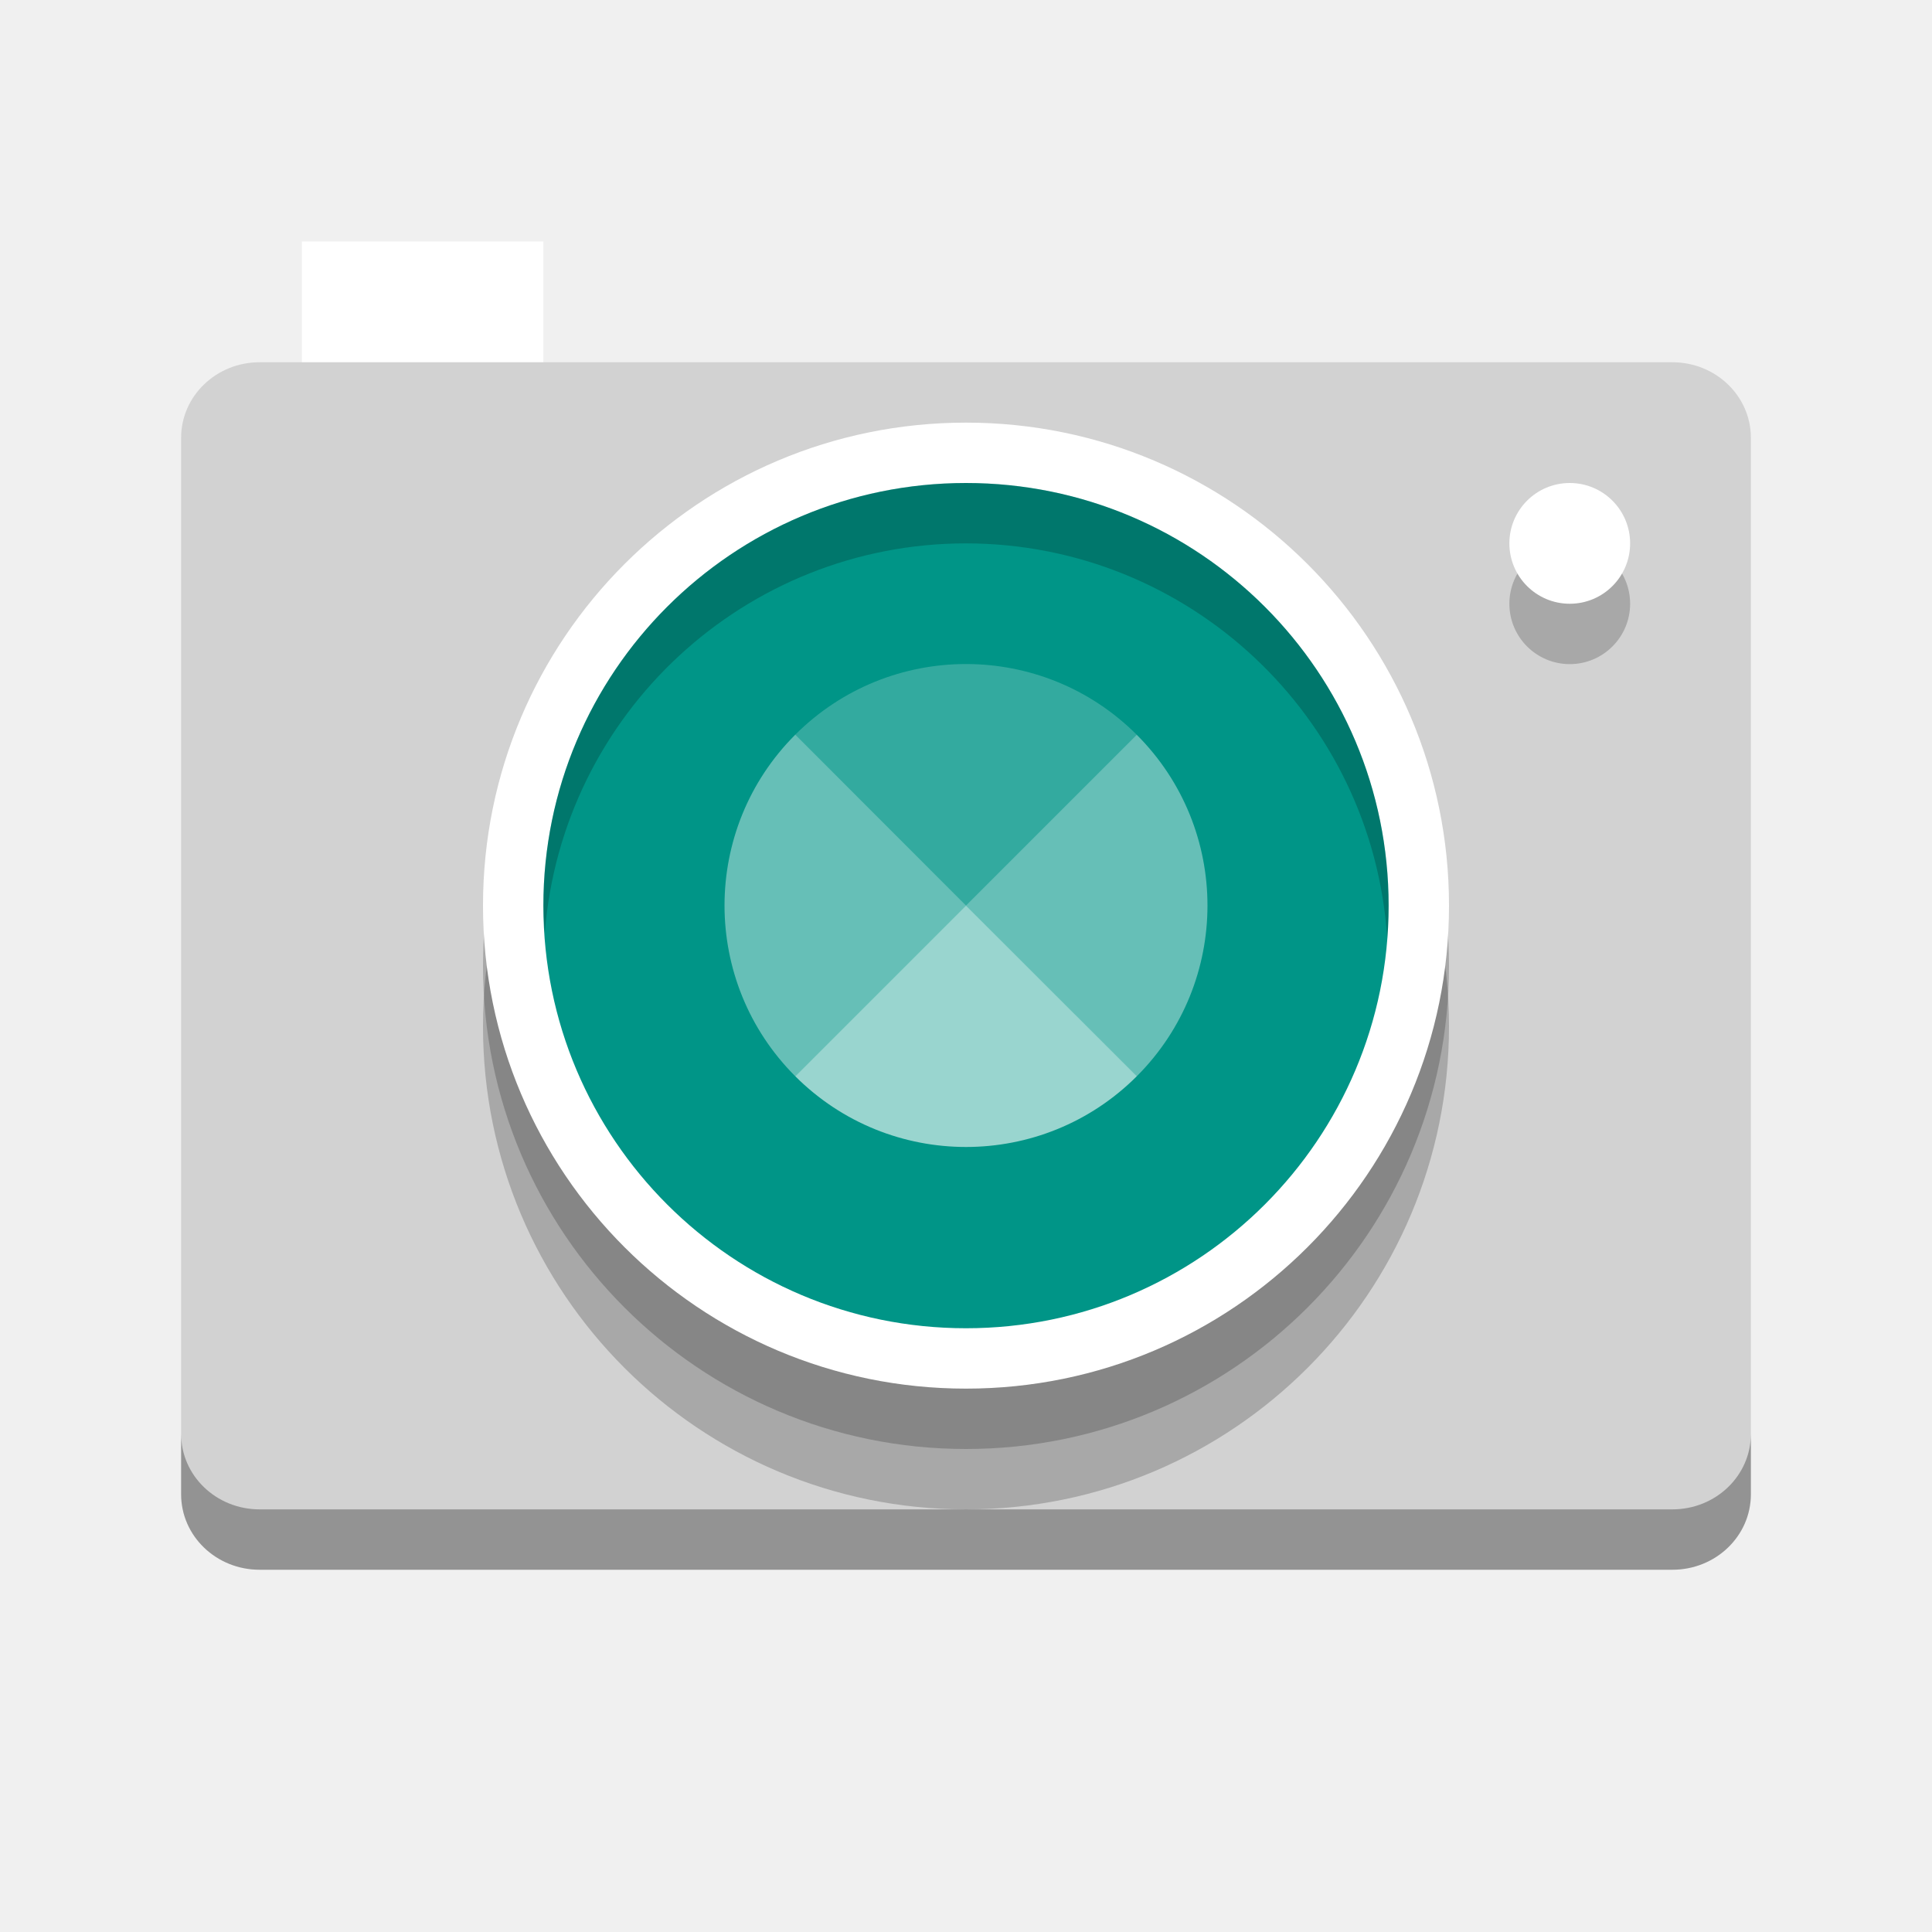
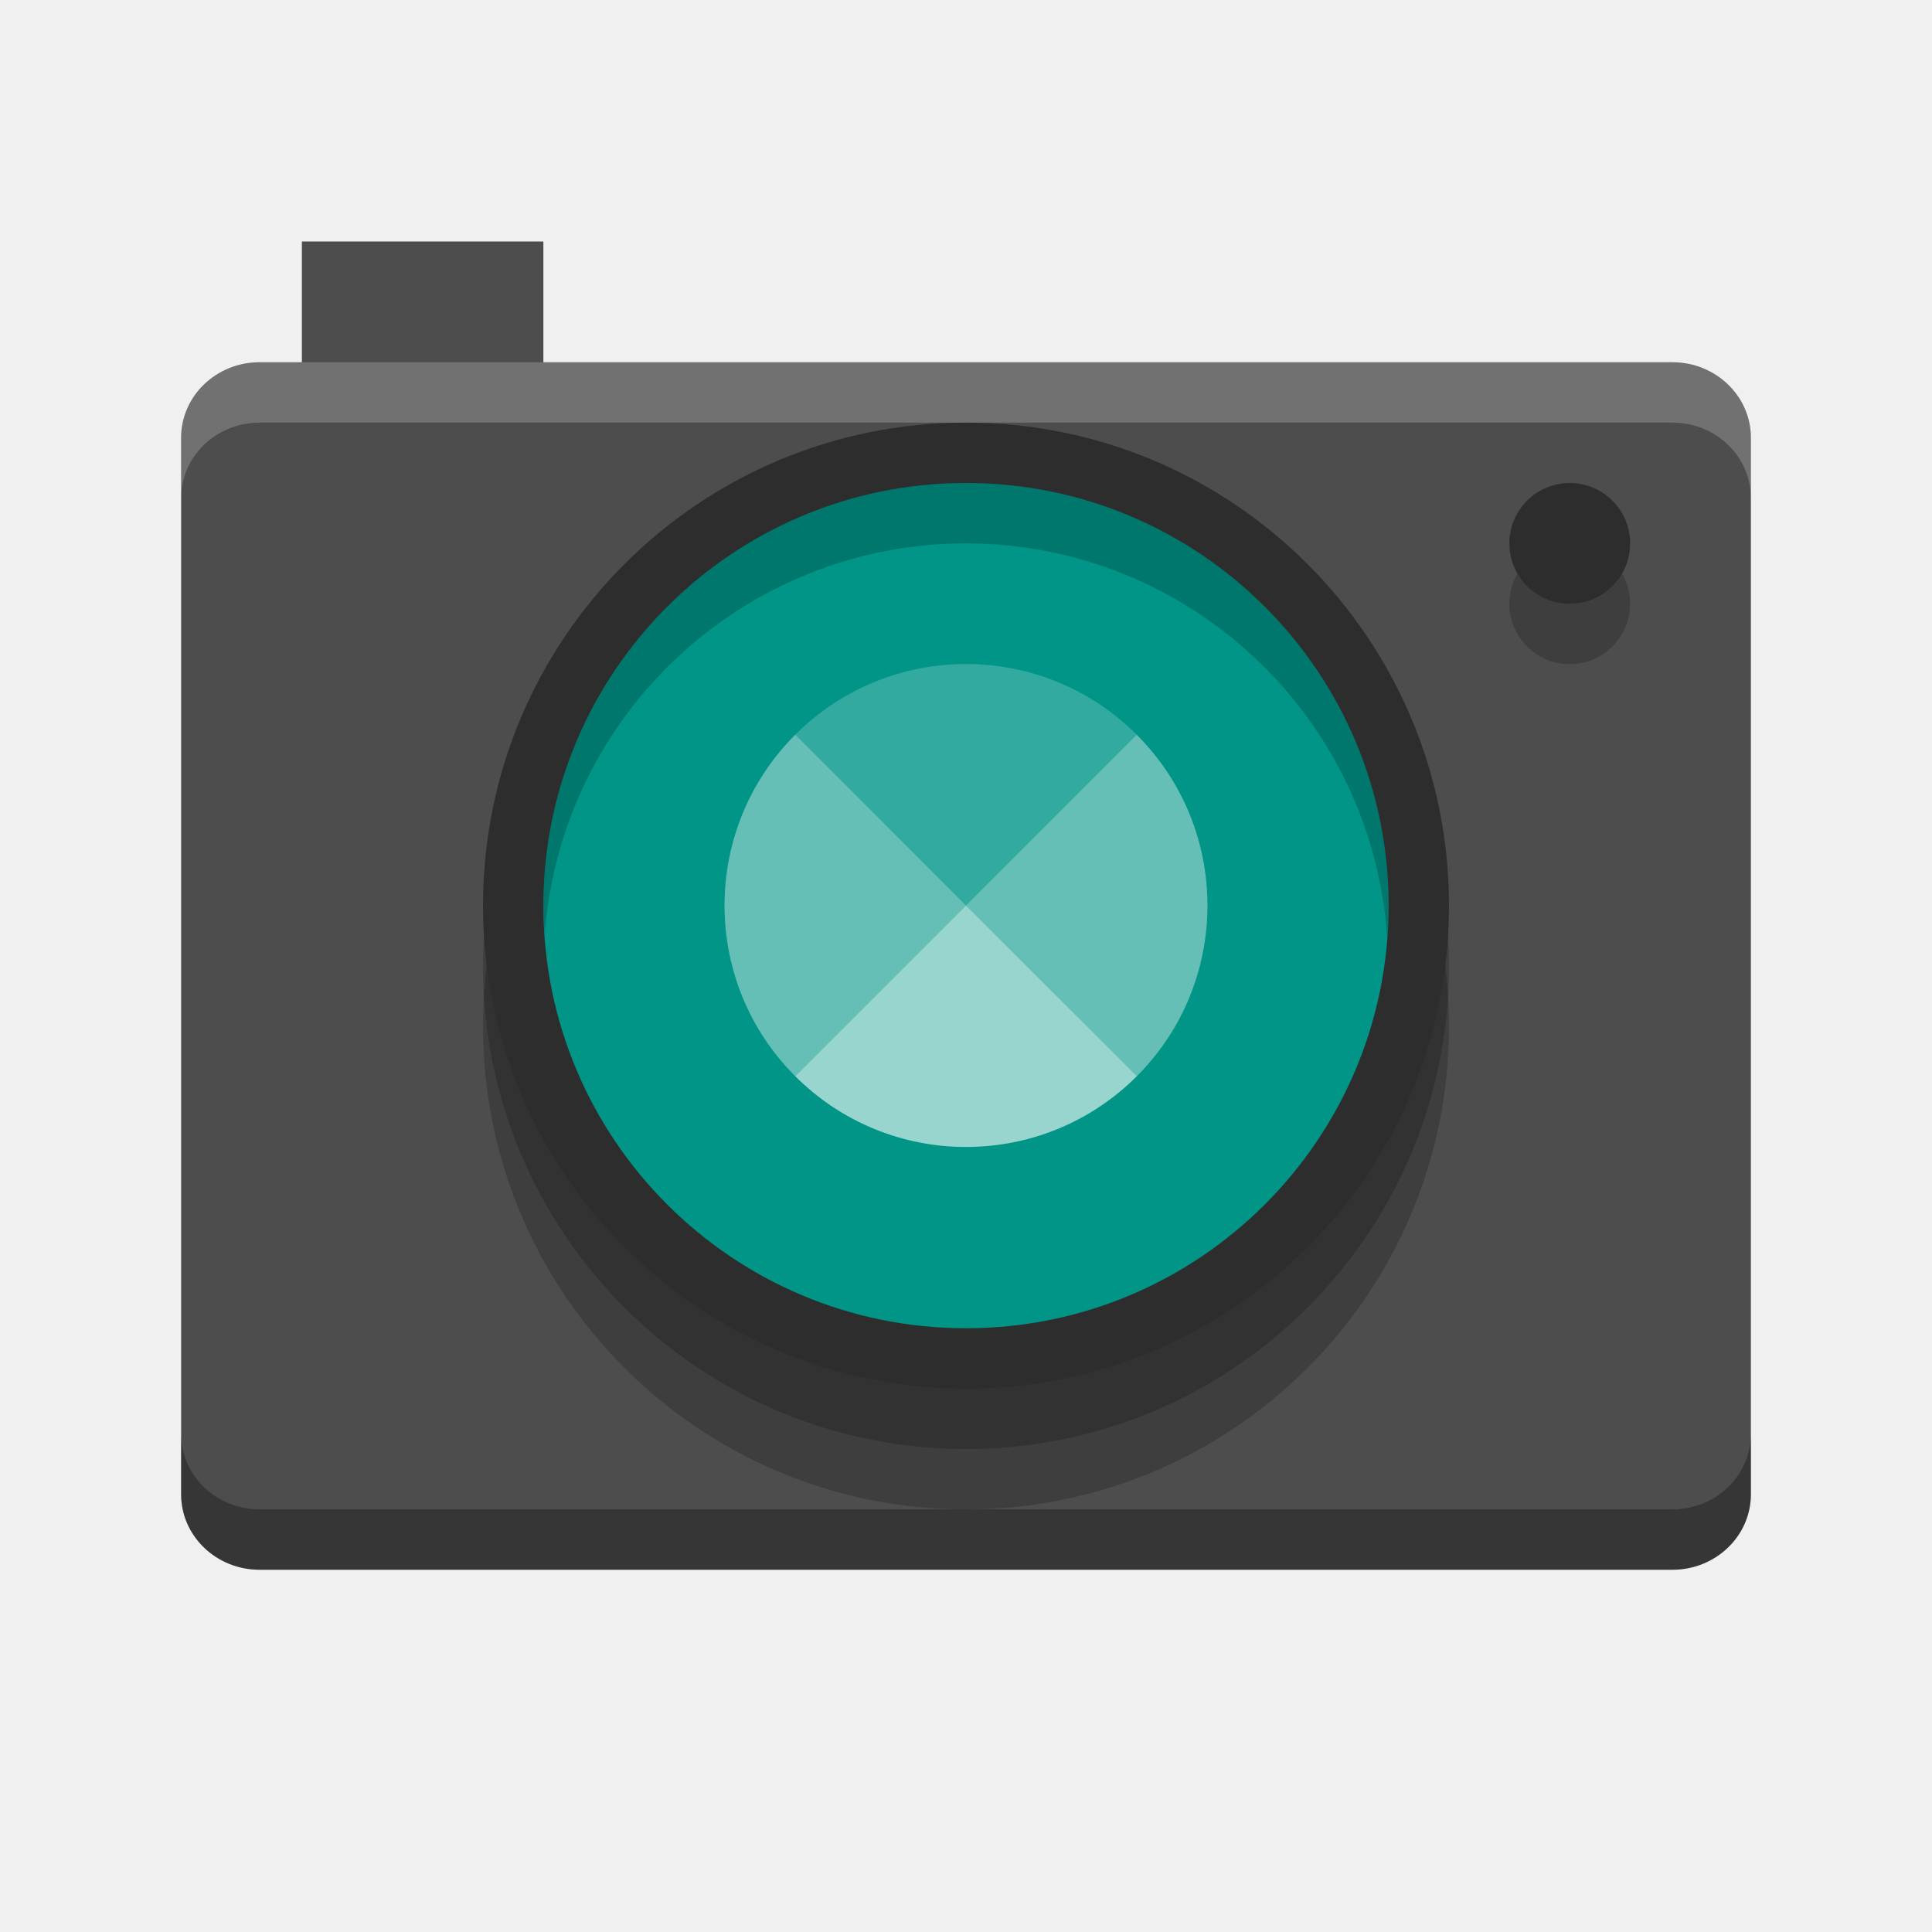
<svg xmlns="http://www.w3.org/2000/svg" id="svg2817" height="32" width="32" version="1.0">
+   <defs id="defs231" />
  <text id="text4087-2-6-5" opacity=".8" font-size="12.666px" xml:space="preserve" y="-5.187" x="877.226" font-family="'Bitstream Vera Sans'" fill="#000000">
    <tspan id="tspan4089-7-2-9" y="-5.187" x="877.226" />
  </text>
  <text id="text4087-2-6-5-5" opacity=".8" font-size="12.666px" xml:space="preserve" y="-45.929" x="901.187" font-family="'Bitstream Vera Sans'" fill="#000000">
    <tspan id="tspan4089-7-2-9-6" y="-45.929" x="901.187" />
  </text>
  <text id="text4087-2-6-5-2" opacity=".8" font-size="12.666px" xml:space="preserve" y="-76.007" x="-569.371" font-family="'Bitstream Vera Sans'" fill="#000000">
    <tspan id="tspan4089-7-2-9-2" y="-76.007" x="-569.371" />
  </text>
  <text id="text4087-2-6-5-59" opacity=".8" font-size="12.666px" xml:space="preserve" y="669.546" x="-2393.057" font-family="'Bitstream Vera Sans'" fill="#000000">
    <tspan id="tspan4089-7-2-9-4" y="669.546" x="-2393.057" />
  </text>
  <text id="text4087-2-6-5-1" opacity=".8" font-size="12.666px" xml:space="preserve" y="-461.328" x="-454.88" font-family="'Bitstream Vera Sans'" fill="#000000">
    <tspan id="tspan4089-7-2-9-7" y="-461.328" x="-454.88" />
  </text>
  <text id="text4087-2-6-5-7" opacity=".8" font-size="12.666px" xml:space="preserve" y="-874.798" x="352.722" font-family="'Bitstream Vera Sans'" fill="#000000">
    <tspan id="tspan4089-7-2-9-1" y="-874.798" x="352.722" />
  </text>
  <text id="text4087-2-6-5-5-3" opacity=".8" font-size="12.666px" xml:space="preserve" y="-915.54" x="376.683" font-family="'Bitstream Vera Sans'" fill="#000000">
    <tspan id="tspan4089-7-2-9-6-5" y="-915.54" x="376.683" />
  </text>
  <text id="text4087-2-6-5-3" opacity=".8" font-size="12.666px" xml:space="preserve" y="-922.75" x="-1114.78" font-family="'Bitstream Vera Sans'" fill="#000000">
    <tspan id="tspan4089-7-2-9-18" y="-922.75" x="-1114.78" />
  </text>
  <text id="text4087-2-6-5-4" opacity=".8" font-size="12.666px" xml:space="preserve" y="-1195.984" x="345.763" font-family="'Bitstream Vera Sans'" fill="#000000">
    <tspan id="tspan4089-7-2-9-9" y="-1195.984" x="345.763" />
  </text>
  <text id="text4087-2-6-5-7-1" opacity=".8" font-size="12.666px" xml:space="preserve" y="-569.293" x="1831.886" font-family="'Bitstream Vera Sans'" fill="#000000">
    <tspan id="tspan4089-7-2-9-1-8" y="-569.293" x="1831.886" />
  </text>
  <text id="text4087-2-6-5-5-5" opacity=".8" font-size="12.666px" xml:space="preserve" y="-610.034" x="1855.847" font-family="'Bitstream Vera Sans'" fill="#000000">
    <tspan id="tspan4089-7-2-9-6-9" y="-610.034" x="1855.847" />
  </text>
  <text id="text4087-2-6-5-75" opacity=".8" font-size="12.666px" xml:space="preserve" y="-617.244" x="364.384" font-family="'Bitstream Vera Sans'" fill="#000000">
    <tspan id="tspan4089-7-2-9-3" y="-617.244" x="364.384" />
  </text>
  <text id="text4087-2-6-5-4-8" opacity=".8" font-size="12.666px" xml:space="preserve" y="-890.478" x="1824.927" font-family="'Bitstream Vera Sans'" fill="#000000">
    <tspan id="tspan4089-7-2-9-9-8" y="-890.478" x="1824.927" />
  </text>
  <text id="text4087-2-6-5-45" opacity=".8" font-size="12.666px" xml:space="preserve" y="-665.336" x="-573.433" font-family="'Bitstream Vera Sans'" fill="#000000">
    <tspan id="tspan4089-7-2-9-75" y="-665.336" x="-573.433" />
  </text>
  <text id="text4087-2-6-5-59-7" opacity=".8" font-size="12.666px" xml:space="preserve" y="80.218" x="-2397.118" font-family="'Bitstream Vera Sans'" fill="#000000">
    <tspan id="tspan4089-7-2-9-4-0" y="80.218" x="-2397.118" />
  </text>
  <text id="text4087-2-6-5-8" opacity=".8" font-size="12.666px" xml:space="preserve" y="173.09" x="-682.363" font-family="'Bitstream Vera Sans'" fill="#000000">
    <tspan id="tspan4089-7-2-9-19" y="173.09" x="-682.363" />
  </text>
  <text id="text4087-2-6-5-7-5" opacity=".8" font-size="12.666px" xml:space="preserve" y="-6.092" x="426.662" font-family="'Bitstream Vera Sans'" fill="#000000">
    <tspan id="tspan4089-7-2-9-1-2" y="-6.092" x="426.662" />
  </text>
  <text id="text4087-2-6-5-5-0" opacity=".8" font-size="12.666px" xml:space="preserve" y="-46.834" x="450.622" font-family="'Bitstream Vera Sans'" fill="#000000">
    <tspan id="tspan4089-7-2-9-6-2" y="-46.834" x="450.622" />
  </text>
  <text id="text4087-2-6-5-26" opacity=".8" font-size="12.666px" xml:space="preserve" y="-54.044" x="-1040.841" font-family="'Bitstream Vera Sans'" fill="#000000">
    <tspan id="tspan4089-7-2-9-90" y="-54.044" x="-1040.841" />
  </text>
  <text id="text4087-2-6-5-4-3" opacity=".8" font-size="12.666px" xml:space="preserve" y="-327.278" x="419.702" font-family="'Bitstream Vera Sans'" fill="#000000">
    <tspan id="tspan4089-7-2-9-9-5" y="-327.278" x="419.702" />
  </text>
  <text id="text4087-2-6-5-55" opacity=".8" font-size="12.666px" xml:space="preserve" y="-56.758" x="-608.033" font-family="'Bitstream Vera Sans'" fill="#000000">
    <tspan id="tspan4089-7-2-9-32" y="-56.758" x="-608.033" />
  </text>
  <text id="text4087-2-6-5-59-9" opacity=".8" font-size="12.666px" xml:space="preserve" y="688.795" x="-2431.718" font-family="'Bitstream Vera Sans'" fill="#000000">
    <tspan id="tspan4089-7-2-9-4-1" y="688.795" x="-2431.718" />
  </text>
  <text id="text4087-2-6-5-1-8" opacity=".8" font-size="12.666px" xml:space="preserve" y="-918.289" x="-456.939" font-family="'Bitstream Vera Sans'" fill="#000000">
    <tspan id="tspan4089-7-2-9-7-8" y="-918.289" x="-456.939" />
  </text>
  <text id="text4087-2-6-5-7-8" opacity=".8" font-size="12.666px" xml:space="preserve" y="-1331.759" x="350.663" font-family="'Bitstream Vera Sans'" fill="#000000">
    <tspan id="tspan4089-7-2-9-1-9" y="-1331.759" x="350.663" />
  </text>
  <text id="text4087-2-6-5-5-52" opacity=".8" font-size="12.666px" xml:space="preserve" y="-1372.501" x="374.624" font-family="'Bitstream Vera Sans'" fill="#000000">
    <tspan id="tspan4089-7-2-9-6-4" y="-1372.501" x="374.624" />
  </text>
  <text id="text4087-2-6-5-3-4" opacity=".8" font-size="12.666px" xml:space="preserve" y="-1379.71" x="-1116.84" font-family="'Bitstream Vera Sans'" fill="#000000">
    <tspan id="tspan4089-7-2-9-18-3" y="-1379.71" x="-1116.84" />
  </text>
  <text id="text4087-2-6-5-4-7" opacity=".8" font-size="12.666px" xml:space="preserve" y="-1652.945" x="343.703" font-family="'Bitstream Vera Sans'" fill="#000000">
    <tspan id="tspan4089-7-2-9-9-54" y="-1652.945" x="343.703" />
  </text>
  <text id="text4087-2-6-5-7-1-2" opacity=".8" font-size="12.666px" xml:space="preserve" y="-1026.253" x="1829.826" font-family="'Bitstream Vera Sans'" fill="#000000">
    <tspan id="tspan4089-7-2-9-1-8-0" y="-1026.253" x="1829.826" />
  </text>
  <text id="text4087-2-6-5-5-5-6" opacity=".8" font-size="12.666px" xml:space="preserve" y="-1066.995" x="1853.787" font-family="'Bitstream Vera Sans'" fill="#000000">
    <tspan id="tspan4089-7-2-9-6-9-8" y="-1066.995" x="1853.787" />
  </text>
  <text id="text4087-2-6-5-75-4" opacity=".8" font-size="12.666px" xml:space="preserve" y="-1074.205" x="362.324" font-family="'Bitstream Vera Sans'" fill="#000000">
    <tspan id="tspan4089-7-2-9-3-9" y="-1074.205" x="362.324" />
  </text>
  <text id="text4087-2-6-5-4-8-1" opacity=".8" font-size="12.666px" xml:space="preserve" y="-1347.439" x="1822.867" font-family="'Bitstream Vera Sans'" fill="#000000">
    <tspan id="tspan4089-7-2-9-9-8-8" y="-1347.439" x="1822.867" />
  </text>
  <text id="text4087-2-6-5-45-0" opacity=".8" font-size="12.666px" xml:space="preserve" y="-1122.296" x="-575.492" font-family="'Bitstream Vera Sans'" fill="#000000">
    <tspan id="tspan4089-7-2-9-75-2" y="-1122.296" x="-575.492" />
  </text>
  <text id="text4087-2-6-5-59-5" opacity=".8" font-size="12.666px" xml:space="preserve" y="-376.743" x="-2399.178" font-family="'Bitstream Vera Sans'" fill="#000000">
    <tspan id="tspan4089-7-2-9-4-00" y="-376.743" x="-2399.178" />
  </text>
  <text id="text4087-2-6-5-264" opacity=".8" font-size="12.666px" xml:space="preserve" y="-283.87" x="-684.422" font-family="'Bitstream Vera Sans'" fill="#000000">
    <tspan id="tspan4089-7-2-9-8" y="-283.87" x="-684.422" />
  </text>
  <text id="text4087-2-6-5-42" opacity=".8" font-size="12.666px" xml:space="preserve" y="-42.956" x="155.592" font-family="'Bitstream Vera Sans'" fill="#000000">
    <tspan id="tspan4089-7-2-9-93" y="-42.956" x="155.592" />
  </text>
  <text id="text4087-2-6-5-5-05" opacity=".8" font-size="12.666px" xml:space="preserve" y="-83.698" x="179.553" font-family="'Bitstream Vera Sans'" fill="#000000">
    <tspan id="tspan4089-7-2-9-6-49" y="-83.698" x="179.553" />
  </text>
  <text id="text4087-2-6-5-1-4" opacity=".8" font-size="12.666px" xml:space="preserve" y="-277.727" x="-1090.263" font-family="'Bitstream Vera Sans'" fill="#000000">
    <tspan id="tspan4089-7-2-9-7-7" y="-277.727" x="-1090.263" />
  </text>
  <text id="text4087-2-6-5-7-56" opacity=".8" font-size="12.666px" xml:space="preserve" y="-691.197" x="-282.661" font-family="'Bitstream Vera Sans'" fill="#000000">
    <tspan id="tspan4089-7-2-9-1-1" y="-691.197" x="-282.661" />
  </text>
  <text id="text4087-2-6-5-5-8" opacity=".8" font-size="12.666px" xml:space="preserve" y="-731.938" x="-258.7" font-family="'Bitstream Vera Sans'" fill="#000000">
    <tspan id="tspan4089-7-2-9-6-7" y="-731.938" x="-258.7" />
  </text>
  <text id="text4087-2-6-5-3-42" opacity=".8" font-size="12.666px" xml:space="preserve" y="-739.148" x="-1750.164" font-family="'Bitstream Vera Sans'" fill="#000000">
    <tspan id="tspan4089-7-2-9-18-39" y="-739.148" x="-1750.164" />
  </text>
  <text id="text4087-2-6-5-4-4" opacity=".8" font-size="12.666px" xml:space="preserve" y="-1012.383" x="-289.621" font-family="'Bitstream Vera Sans'" fill="#000000">
    <tspan id="tspan4089-7-2-9-9-3" y="-1012.383" x="-289.621" />
  </text>
  <text id="text4087-2-6-5-7-1-0" opacity=".8" font-size="12.666px" xml:space="preserve" y="-385.691" x="1196.503" font-family="'Bitstream Vera Sans'" fill="#000000">
    <tspan id="tspan4089-7-2-9-1-8-5" y="-385.691" x="1196.503" />
  </text>
  <text id="text4087-2-6-5-5-5-5" opacity=".8" font-size="12.666px" xml:space="preserve" y="-426.433" x="1220.463" font-family="'Bitstream Vera Sans'" fill="#000000">
    <tspan id="tspan4089-7-2-9-6-9-2" y="-426.433" x="1220.463" />
  </text>
  <text id="text4087-2-6-5-75-9" opacity=".8" font-size="12.666px" xml:space="preserve" y="-433.643" x="-271" font-family="'Bitstream Vera Sans'" fill="#000000">
    <tspan id="tspan4089-7-2-9-3-1" y="-433.643" x="-271" />
  </text>
  <text id="text4087-2-6-5-4-8-18" opacity=".8" font-size="12.666px" xml:space="preserve" y="-706.877" x="1189.543" font-family="'Bitstream Vera Sans'" fill="#000000">
    <tspan id="tspan4089-7-2-9-9-8-4" y="-706.877" x="1189.543" />
  </text>
  <text id="text4087-2-6-5-45-3" opacity=".8" font-size="12.666px" xml:space="preserve" y="-481.734" x="-1208.816" font-family="'Bitstream Vera Sans'" fill="#000000">
    <tspan id="tspan4089-7-2-9-75-7" y="-481.734" x="-1208.816" />
  </text>
  <text id="text4087-2-6-5-59-8" opacity=".8" font-size="12.666px" xml:space="preserve" y="263.819" x="-3032.502" font-family="'Bitstream Vera Sans'" fill="#000000">
    <tspan id="tspan4089-7-2-9-4-2" y="263.819" x="-3032.502" />
  </text>
  <g id="layer4-0" transform="matrix(.90475 0 0 .90475 -716.75 -692.29)">
    <text id="text4087-2-6-5-20" opacity=".8" font-size="14px" xml:space="preserve" y="1159.415" x="-664.274" font-family="'Bitstream Vera Sans'" fill="#000000">
      <tspan id="tspan4089-7-2-9-82" y="1159.415" x="-664.274" />
    </text>
  </g>
  <text id="text4087-2-6-5-9" opacity=".8" font-size="12.666px" xml:space="preserve" y="2.051" x="877.226" font-family="'Bitstream Vera Sans'" fill="#000000">
    <tspan id="tspan4089-7-2-9-43" y="2.051" x="877.226" />
  </text>
  <text id="text4087-2-6-5-5-51" opacity=".8" font-size="12.666px" xml:space="preserve" y="-38.691" x="901.187" font-family="'Bitstream Vera Sans'" fill="#000000">
    <tspan id="tspan4089-7-2-9-6-74" y="-38.691" x="901.187" />
  </text>
  <text id="text4087-2-6-5-2-3" opacity=".8" font-size="12.666px" xml:space="preserve" y="-68.769" x="-569.371" font-family="'Bitstream Vera Sans'" fill="#000000">
    <tspan id="tspan4089-7-2-9-2-1" y="-68.769" x="-569.371" />
  </text>
  <text id="text4087-2-6-5-59-4" opacity=".8" font-size="12.666px" xml:space="preserve" y="676.784" x="-2393.057" font-family="'Bitstream Vera Sans'" fill="#000000">
    <tspan id="tspan4089-7-2-9-4-6" y="676.784" x="-2393.057" />
  </text>
  <text id="text4087-2-6-5-1-9" opacity=".8" font-size="12.666px" xml:space="preserve" y="-454.09" x="-454.88" font-family="'Bitstream Vera Sans'" fill="#000000">
    <tspan id="tspan4089-7-2-9-7-4" y="-454.09" x="-454.88" />
  </text>
  <text id="text4087-2-6-5-7-2" opacity=".8" font-size="12.666px" xml:space="preserve" y="-867.56" x="352.722" font-family="'Bitstream Vera Sans'" fill="#000000">
    <tspan id="tspan4089-7-2-9-1-26" y="-867.56" x="352.722" />
  </text>
  <text id="text4087-2-6-5-5-3-4" opacity=".8" font-size="12.666px" xml:space="preserve" y="-908.302" x="376.683" font-family="'Bitstream Vera Sans'" fill="#000000">
    <tspan id="tspan4089-7-2-9-6-5-1" y="-908.302" x="376.683" />
  </text>
  <text id="text4087-2-6-5-3-2" opacity=".8" font-size="12.666px" xml:space="preserve" y="-915.512" x="-1114.78" font-family="'Bitstream Vera Sans'" fill="#000000">
    <tspan id="tspan4089-7-2-9-18-8" y="-915.512" x="-1114.78" />
  </text>
  <text id="text4087-2-6-5-4-89" opacity=".8" font-size="12.666px" xml:space="preserve" y="-1188.746" x="345.763" font-family="'Bitstream Vera Sans'" fill="#000000">
    <tspan id="tspan4089-7-2-9-9-2" y="-1188.746" x="345.763" />
  </text>
  <text id="text4087-2-6-5-7-1-8" opacity=".8" font-size="12.666px" xml:space="preserve" y="-562.055" x="1831.886" font-family="'Bitstream Vera Sans'" fill="#000000">
    <tspan id="tspan4089-7-2-9-1-8-8" y="-562.055" x="1831.886" />
  </text>
  <text id="text4087-2-6-5-5-5-8" opacity=".8" font-size="12.666px" xml:space="preserve" y="-602.797" x="1855.847" font-family="'Bitstream Vera Sans'" fill="#000000">
    <tspan id="tspan4089-7-2-9-6-9-6" y="-602.797" x="1855.847" />
  </text>
  <text id="text4087-2-6-5-75-8" opacity=".8" font-size="12.666px" xml:space="preserve" y="-610.006" x="364.384" font-family="'Bitstream Vera Sans'" fill="#000000">
    <tspan id="tspan4089-7-2-9-3-3" y="-610.006" x="364.384" />
  </text>
  <text id="text4087-2-6-5-4-8-8" opacity=".8" font-size="12.666px" xml:space="preserve" y="-883.24" x="1824.927" font-family="'Bitstream Vera Sans'" fill="#000000">
    <tspan id="tspan4089-7-2-9-9-8-3" y="-883.24" x="1824.927" />
  </text>
  <text id="text4087-2-6-5-45-33" opacity=".8" font-size="12.666px" xml:space="preserve" y="-658.098" x="-573.433" font-family="'Bitstream Vera Sans'" fill="#000000">
    <tspan id="tspan4089-7-2-9-75-8" y="-658.098" x="-573.433" />
  </text>
  <text id="text4087-2-6-5-59-7-0" opacity=".8" font-size="12.666px" xml:space="preserve" y="87.456" x="-2397.118" font-family="'Bitstream Vera Sans'" fill="#000000">
    <tspan id="tspan4089-7-2-9-4-0-4" y="87.456" x="-2397.118" />
  </text>
  <text id="text4087-2-6-5-8-7" opacity=".8" font-size="12.666px" xml:space="preserve" y="180.328" x="-682.363" font-family="'Bitstream Vera Sans'" fill="#000000">
    <tspan id="tspan4089-7-2-9-19-6" y="180.328" x="-682.363" />
  </text>
  <text id="text4087-2-6-5-7-5-8" opacity=".8" font-size="12.666px" xml:space="preserve" y="1.146" x="426.662" font-family="'Bitstream Vera Sans'" fill="#000000">
    <tspan id="tspan4089-7-2-9-1-2-9" y="1.146" x="426.662" />
  </text>
  <text id="text4087-2-6-5-5-0-0" opacity=".8" font-size="12.666px" xml:space="preserve" y="-39.596" x="450.622" font-family="'Bitstream Vera Sans'" fill="#000000">
    <tspan id="tspan4089-7-2-9-6-2-6" y="-39.596" x="450.622" />
  </text>
  <text id="text4087-2-6-5-26-8" opacity=".8" font-size="12.666px" xml:space="preserve" y="-46.806" x="-1040.841" font-family="'Bitstream Vera Sans'" fill="#000000">
    <tspan id="tspan4089-7-2-9-90-7" y="-46.806" x="-1040.841" />
  </text>
  <text id="text4087-2-6-5-4-3-9" opacity=".8" font-size="12.666px" xml:space="preserve" y="-320.04" x="419.702" font-family="'Bitstream Vera Sans'" fill="#000000">
    <tspan id="tspan4089-7-2-9-9-5-0" y="-320.04" x="419.702" />
  </text>
  <text id="text4087-2-6-5-55-3" opacity=".8" font-size="12.666px" xml:space="preserve" y="-49.52" x="-608.033" font-family="'Bitstream Vera Sans'" fill="#000000">
    <tspan id="tspan4089-7-2-9-32-3" y="-49.52" x="-608.033" />
  </text>
  <text id="text4087-2-6-5-59-9-3" opacity=".8" font-size="12.666px" xml:space="preserve" y="696.033" x="-2431.718" font-family="'Bitstream Vera Sans'" fill="#000000">
    <tspan id="tspan4089-7-2-9-4-1-7" y="696.033" x="-2431.718" />
  </text>
  <text id="text4087-2-6-5-1-8-3" opacity=".8" font-size="12.666px" xml:space="preserve" y="-911.051" x="-456.939" font-family="'Bitstream Vera Sans'" fill="#000000">
    <tspan id="tspan4089-7-2-9-7-8-2" y="-911.051" x="-456.939" />
  </text>
  <text id="text4087-2-6-5-7-8-6" opacity=".8" font-size="12.666px" xml:space="preserve" y="-1324.521" x="350.663" font-family="'Bitstream Vera Sans'" fill="#000000">
    <tspan id="tspan4089-7-2-9-1-9-5" y="-1324.521" x="350.663" />
  </text>
  <text id="text4087-2-6-5-5-52-2" opacity=".8" font-size="12.666px" xml:space="preserve" y="-1365.263" x="374.624" font-family="'Bitstream Vera Sans'" fill="#000000">
    <tspan id="tspan4089-7-2-9-6-4-6" y="-1365.263" x="374.624" />
  </text>
  <text id="text4087-2-6-5-3-4-5" opacity=".8" font-size="12.666px" xml:space="preserve" y="-1372.472" x="-1116.84" font-family="'Bitstream Vera Sans'" fill="#000000">
    <tspan id="tspan4089-7-2-9-18-3-8" y="-1372.472" x="-1116.84" />
  </text>
  <text id="text4087-2-6-5-4-7-7" opacity=".8" font-size="12.666px" xml:space="preserve" y="-1645.707" x="343.703" font-family="'Bitstream Vera Sans'" fill="#000000">
    <tspan id="tspan4089-7-2-9-9-54-9" y="-1645.707" x="343.703" />
  </text>
  <text id="text4087-2-6-5-7-1-2-6" opacity=".8" font-size="12.666px" xml:space="preserve" y="-1019.015" x="1829.826" font-family="'Bitstream Vera Sans'" fill="#000000">
    <tspan id="tspan4089-7-2-9-1-8-0-0" y="-1019.015" x="1829.826" />
  </text>
  <text id="text4087-2-6-5-5-5-6-4" opacity=".8" font-size="12.666px" xml:space="preserve" y="-1059.757" x="1853.787" font-family="'Bitstream Vera Sans'" fill="#000000">
    <tspan id="tspan4089-7-2-9-6-9-8-1" y="-1059.757" x="1853.787" />
  </text>
  <text id="text4087-2-6-5-75-4-0" opacity=".8" font-size="12.666px" xml:space="preserve" y="-1066.967" x="362.324" font-family="'Bitstream Vera Sans'" fill="#000000">
    <tspan id="tspan4089-7-2-9-3-9-4" y="-1066.967" x="362.324" />
  </text>
  <text id="text4087-2-6-5-4-8-1-8" opacity=".8" font-size="12.666px" xml:space="preserve" y="-1340.201" x="1822.867" font-family="'Bitstream Vera Sans'" fill="#000000">
    <tspan id="tspan4089-7-2-9-9-8-8-7" y="-1340.201" x="1822.867" />
  </text>
  <text id="text4087-2-6-5-45-0-0" opacity=".8" font-size="12.666px" xml:space="preserve" y="-1115.058" x="-575.492" font-family="'Bitstream Vera Sans'" fill="#000000">
    <tspan id="tspan4089-7-2-9-75-2-8" y="-1115.058" x="-575.492" />
  </text>
  <text id="text4087-2-6-5-59-5-6" opacity=".8" font-size="12.666px" xml:space="preserve" y="-369.505" x="-2399.178" font-family="'Bitstream Vera Sans'" fill="#000000">
    <tspan id="tspan4089-7-2-9-4-00-2" y="-369.505" x="-2399.178" />
  </text>
  <text id="text4087-2-6-5-264-4" opacity=".8" font-size="12.666px" xml:space="preserve" y="-276.632" x="-684.422" font-family="'Bitstream Vera Sans'" fill="#000000">
    <tspan id="tspan4089-7-2-9-8-7" y="-276.632" x="-684.422" />
  </text>
  <text id="text4087-2-6-5-42-9" opacity=".8" font-size="12.666px" xml:space="preserve" y="-35.718" x="155.592" font-family="'Bitstream Vera Sans'" fill="#000000">
    <tspan id="tspan4089-7-2-9-93-3" y="-35.718" x="155.592" />
  </text>
  <text id="text4087-2-6-5-5-05-9" opacity=".8" font-size="12.666px" xml:space="preserve" y="-76.46" x="179.553" font-family="'Bitstream Vera Sans'" fill="#000000">
    <tspan id="tspan4089-7-2-9-6-49-2" y="-76.46" x="179.553" />
  </text>
  <text id="text4087-2-6-5-1-4-8" opacity=".8" font-size="12.666px" xml:space="preserve" y="-270.489" x="-1090.263" font-family="'Bitstream Vera Sans'" fill="#000000">
    <tspan id="tspan4089-7-2-9-7-7-3" y="-270.489" x="-1090.263" />
  </text>
  <text id="text4087-2-6-5-7-56-0" opacity=".8" font-size="12.666px" xml:space="preserve" y="-683.959" x="-282.661" font-family="'Bitstream Vera Sans'" fill="#000000">
    <tspan id="tspan4089-7-2-9-1-1-1" y="-683.959" x="-282.661" />
  </text>
  <text id="text4087-2-6-5-5-8-7" opacity=".8" font-size="12.666px" xml:space="preserve" y="-724.701" x="-258.7" font-family="'Bitstream Vera Sans'" fill="#000000">
    <tspan id="tspan4089-7-2-9-6-7-8" y="-724.701" x="-258.7" />
  </text>
  <text id="text4087-2-6-5-3-42-9" opacity=".8" font-size="12.666px" xml:space="preserve" y="-731.91" x="-1750.164" font-family="'Bitstream Vera Sans'" fill="#000000">
    <tspan id="tspan4089-7-2-9-18-39-1" y="-731.91" x="-1750.164" />
  </text>
  <text id="text4087-2-6-5-4-4-5" opacity=".8" font-size="12.666px" xml:space="preserve" y="-1005.144" x="-289.621" font-family="'Bitstream Vera Sans'" fill="#000000">
    <tspan id="tspan4089-7-2-9-9-3-4" y="-1005.144" x="-289.621" />
  </text>
  <text id="text4087-2-6-5-7-1-0-9" opacity=".8" font-size="12.666px" xml:space="preserve" y="-378.453" x="1196.503" font-family="'Bitstream Vera Sans'" fill="#000000">
    <tspan id="tspan4089-7-2-9-1-8-5-2" y="-378.453" x="1196.503" />
  </text>
  <text id="text4087-2-6-5-5-5-5-5" opacity=".8" font-size="12.666px" xml:space="preserve" y="-419.195" x="1220.463" font-family="'Bitstream Vera Sans'" fill="#000000">
    <tspan id="tspan4089-7-2-9-6-9-2-7" y="-419.195" x="1220.463" />
  </text>
  <text id="text4087-2-6-5-75-9-4" opacity=".8" font-size="12.666px" xml:space="preserve" y="-426.405" x="-271" font-family="'Bitstream Vera Sans'" fill="#000000">
    <tspan id="tspan4089-7-2-9-3-1-9" y="-426.405" x="-271" />
  </text>
  <text id="text4087-2-6-5-4-8-18-9" opacity=".8" font-size="12.666px" xml:space="preserve" y="-699.639" x="1189.543" font-family="'Bitstream Vera Sans'" fill="#000000">
    <tspan id="tspan4089-7-2-9-9-8-4-4" y="-699.639" x="1189.543" />
  </text>
  <text id="text4087-2-6-5-45-3-5" opacity=".8" font-size="12.666px" xml:space="preserve" y="-474.496" x="-1208.816" font-family="'Bitstream Vera Sans'" fill="#000000">
    <tspan id="tspan4089-7-2-9-75-7-9" y="-474.496" x="-1208.816" />
  </text>
  <text id="text4087-2-6-5-59-8-3" opacity=".8" font-size="12.666px" xml:space="preserve" y="271.057" x="-3032.502" font-family="'Bitstream Vera Sans'" fill="#000000">
    <tspan id="tspan4089-7-2-9-4-2-5" y="271.057" x="-3032.502" />
  </text>
  <g id="layer4-0-7" transform="matrix(.90475 0 0 .90475 -716.75 -685.05)">
    <text id="text4087-2-6-5-20-0" opacity=".8" font-size="14px" xml:space="preserve" y="1159.415" x="-664.274" font-family="'Bitstream Vera Sans'" fill="#000000">
      <tspan id="tspan4089-7-2-9-82-8" y="1159.415" x="-664.274" />
    </text>
  </g>
  <text id="text7276" font-size="12.666px" xml:space="preserve" y="-377.225" x="435.904" font-family="'Droid Sans'" fill="#000000">
    <tspan id="tspan7278" y="-377.225" x="435.904" />
    <tspan id="tspan7280" y="-361.392" x="435.904" />
  </text>
  <text id="text4087-2-6-5-51" opacity=".8" font-size="12.666px" xml:space="preserve" y="-859.27" x="901.088" font-family="'Bitstream Vera Sans'" fill="#000000">
    <tspan id="tspan4089-7-2-9-97" y="-859.27" x="901.088" />
  </text>
  <text id="text4087-2-6-5-59-2" opacity=".8" font-size="12.666px" xml:space="preserve" y="-113.717" x="-922.598" font-family="'Bitstream Vera Sans'" fill="#000000">
    <tspan id="tspan4089-7-2-9-4-4" y="-113.717" x="-922.598" />
  </text>
  <text id="text4087-2-6-5-7-7" opacity=".8" font-size="12.666px" xml:space="preserve" y="-1144.266" x="1628.168" font-family="'Bitstream Vera Sans'" fill="#000000">
    <tspan id="tspan4089-7-2-9-1-6" y="-1144.266" x="1628.168" />
  </text>
  <text id="text4087-2-6-5-5-6" opacity=".8" font-size="12.666px" xml:space="preserve" y="-1185.008" x="1652.129" font-family="'Bitstream Vera Sans'" fill="#000000">
    <tspan id="tspan4089-7-2-9-6-53" y="-1185.008" x="1652.129" />
  </text>
  <text id="text4087-2-6-5-54" opacity=".8" font-size="12.666px" xml:space="preserve" y="-1192.217" x="160.665" font-family="'Bitstream Vera Sans'" fill="#000000">
    <tspan id="tspan4089-7-2-9-0" y="-1192.217" x="160.665" />
  </text>
  <text id="text4087-2-6-5-4-1" opacity=".8" font-size="12.666px" xml:space="preserve" y="-1465.452" x="1621.208" font-family="'Bitstream Vera Sans'" fill="#000000">
    <tspan id="tspan4089-7-2-9-9-28" y="-1465.452" x="1621.208" />
  </text>
-   <rect id="rect4404" rx="0" ry=".75" height="3" width="4" y="4" x="5" fill="#fff" />
-   <circle id="circle4484" opacity=".05" stroke-linejoin="round" stroke-width="1.333" stroke-linecap="round" cy="16" stroke="#000" cx="16" r="8.667" />
-   <rect id="rect4203-2" ry="1.3" rx="1.25" transform="matrix(0,-1,-1,0,0,0)" height="26" width="20" y="-29" x="-26" fill="#d2d2d2" />
-   <circle id="circle4546" opacity=".2" cy="17" cx="16" r="8" />
-   <circle id="circle4501" opacity=".2" cy="10" cx="26" r="1" />
-   <circle id="path4392" cy="9" cx="26" r="1" fill="#fff" />
-   <circle id="circle4499" opacity=".2" cy="16" cx="16" r="8" />
-   <path id="circle4387" opacity=".2" d="m8.681 15.667a7.333 7.279 0 0 1 -0.014 -0.388 7.333 7.279 0 0 1 7.333 -7.279 7.333 7.279 0 0 1 7.333 7.279 7.333 7.279 0 0 1 -0.014 0.274 7.333 7.279 0 0 0 -7.319 -6.891 7.333 7.279 0 0 0 -7.319 7.005z" />
-   <circle id="path4369-5" cy="15" cx="16" r="8" fill="#fff" />
-   <circle id="circle4385-8" transform="scale(1,-1)" cy="-15" cx="16" r="7" fill="#009587" />
-   <path id="circle4412" opacity=".2" fill="#fff" d="m18.828 12.17a4 4 0 0 0 -5.657 0l2.829 2.828 2.828-2.828z" />
-   <path id="path4420" opacity=".4" fill="#fff" d="m18.828 12.17a4 4 0 0 1 0 5.657l-2.828-2.829 2.828-2.828z" />
-   <path id="path4422" opacity=".4" fill="#fff" d="m13.172 17.826a4 4 0 0 1 0 -5.657l2.828 2.829-2.828 2.828z" />
-   <path id="path4433" opacity=".6" fill="#fff" d="m13.172 17.826a4 4 0 0 0 5.657 0l-2.829-2.828-2.828 2.828z" />
-   <path id="circle4494" opacity=".2" d="m16 8a7 7 0 0 0 -7 7 7 7 0 0 0 0.023 0.459 7 7 0 0 1 6.977 -6.459 7 7 0 0 1 6.977 6.541 7 7 0 0 0 0.023 -0.541 7 7 0 0 0 -7 -7z" />
-   <path id="rect4492" opacity=".3" d="m3 23.75v1c0 0.692 0.581 1.25 1.301 1.25h23.398c0.72 0 1.301-0.558 1.301-1.25v-1c0 0.692-0.581 1.25-1.301 1.25h-23.398c-0.72 0-1.301-0.558-1.301-1.25z" />
+   <g id="g4400">
+     <rect style="fill:#4d4d4d;fill-opacity:1" x="5" y="4" width="4" height="3" ry="0.75" rx="0" id="rect4404" />
+     <circle r="8.667" cx="16" cy="16" id="circle4484" style="opacity:0.05;stroke:#000000;stroke-width:1.333;stroke-linecap:round;stroke-linejoin:round" />
+     <rect style="fill:#4d4d4d;fill-opacity:1" x="-26" y="-29" width="20" height="26" transform="matrix(0,-1,-1,0,0,0)" rx="1.25" ry="1.3" id="rect4203-2" />
+     <circle r="8" cx="16" cy="17" id="circle4546" style="opacity:0.2" />
+     <circle r="1" cx="26" cy="10" id="circle4501" style="opacity:0.2" />
+     <circle style="fill:#2d2d2d;fill-opacity:1" r="1" cx="26" cy="9" id="path4392" />
+     <circle r="8" cx="16" cy="16" id="circle4499" style="opacity:0.2" />
+     <path d="M 8.681,15.667 A 7.333,7.279 0 0 1 8.667,15.279 7.333,7.279 0 0 1 16,8 7.333,7.279 0 0 1 23.333,15.279 7.333,7.279 0 0 1 23.319,15.553 7.333,7.279 0 0 0 16,8.662 7.333,7.279 0 0 0 8.681,15.667 Z" id="circle4387" style="opacity:0.2" />
+     <circle style="fill:#2d2d2d;fill-opacity:1" r="8" cx="16" cy="15" id="path4369-5" />
+     <circle r="7" cx="16" cy="-15" transform="scale(1,-1)" id="circle4385-8" style="fill:#009587" />
+     <path d="m 18.828,12.17 a 4,4 0 0 0 -5.657,0 l 2.829,2.828 2.828,-2.828 z" id="circle4412" style="opacity:0.2;fill:#ffffff" />
+     <path d="m 18.828,12.17 a 4,4 0 0 1 0,5.657 L 16,14.998 l 2.828,-2.828 z" id="path4420" style="opacity:0.4;fill:#ffffff" />
+     <path d="m 13.172,17.826 a 4,4 0 0 1 0,-5.657 l 2.828,2.829 -2.828,2.828 z" id="path4422" style="opacity:0.4;fill:#ffffff" />
+     <path d="m 13.172,17.826 a 4,4 0 0 0 5.657,0 l -2.829,-2.828 -2.828,2.828 z" id="path4433" style="opacity:0.6;fill:#ffffff" />
+     <path d="M 16,8 A 7,7 0 0 0 9,15 7,7 0 0 0 9.023,15.459 7,7 0 0 1 16,9 7,7 0 0 1 22.977,15.541 7,7 0 0 0 23,15 7,7 0 0 0 16,8 Z" id="circle4494" style="opacity:0.2" />
+     <path d="m 3,23.75 0,1 C 3,25.442 3.581,26 4.301,26 l 23.398,0 c 0.72,0 1.301,-0.558 1.301,-1.25 l 0,-1 c 0,0.692 -0.581,1.25 -1.301,1.25 l -23.398,0 c -0.72,0 -1.301,-0.558 -1.301,-1.25 z" id="rect4492" style="opacity:0.3" />
+     <path id="rect4359" d="M 4.301,6 C 3.581,6 3,6.558 3,7.25 l 0,1 C 3,7.558 3.581,7 4.301,7 L 27.699,7 C 28.419,7 29,7.558 29,8.25 l 0,-1 C 29,6.558 28.419,6 27.699,6 L 4.301,6 Z" style="opacity:0.2;fill:#ffffff;fill-opacity:1" />
+   </g>
</svg>
